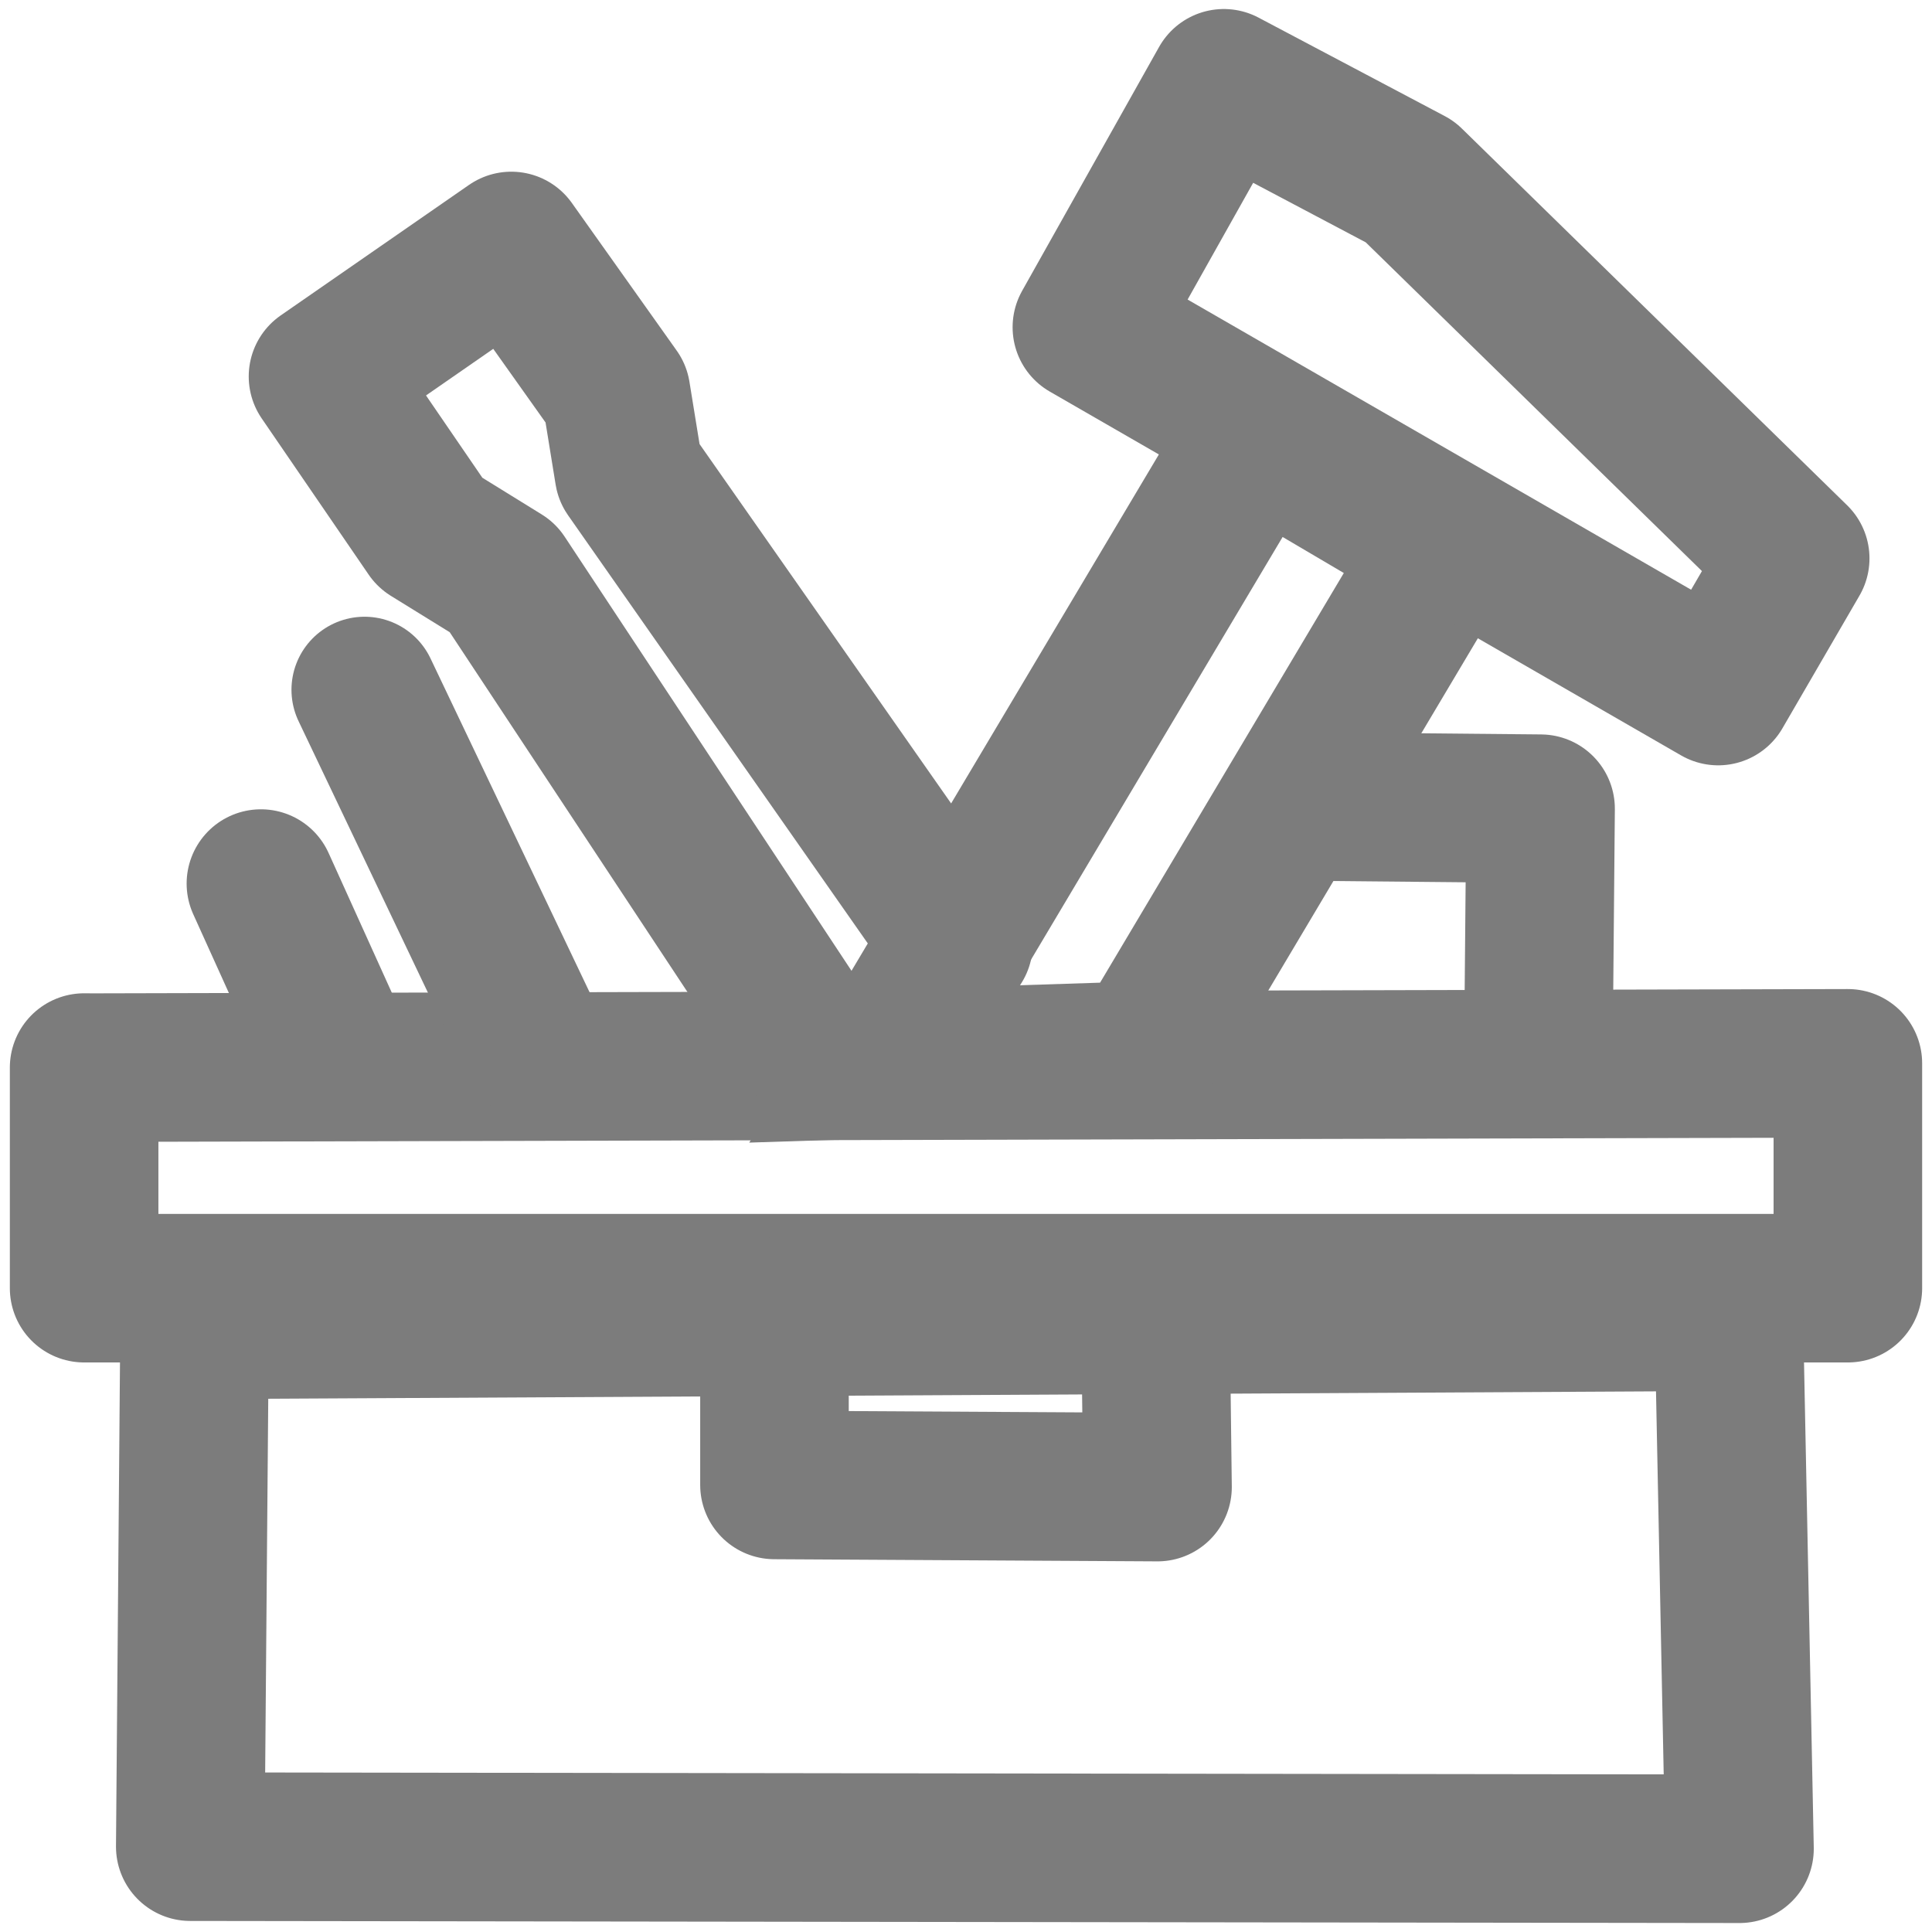
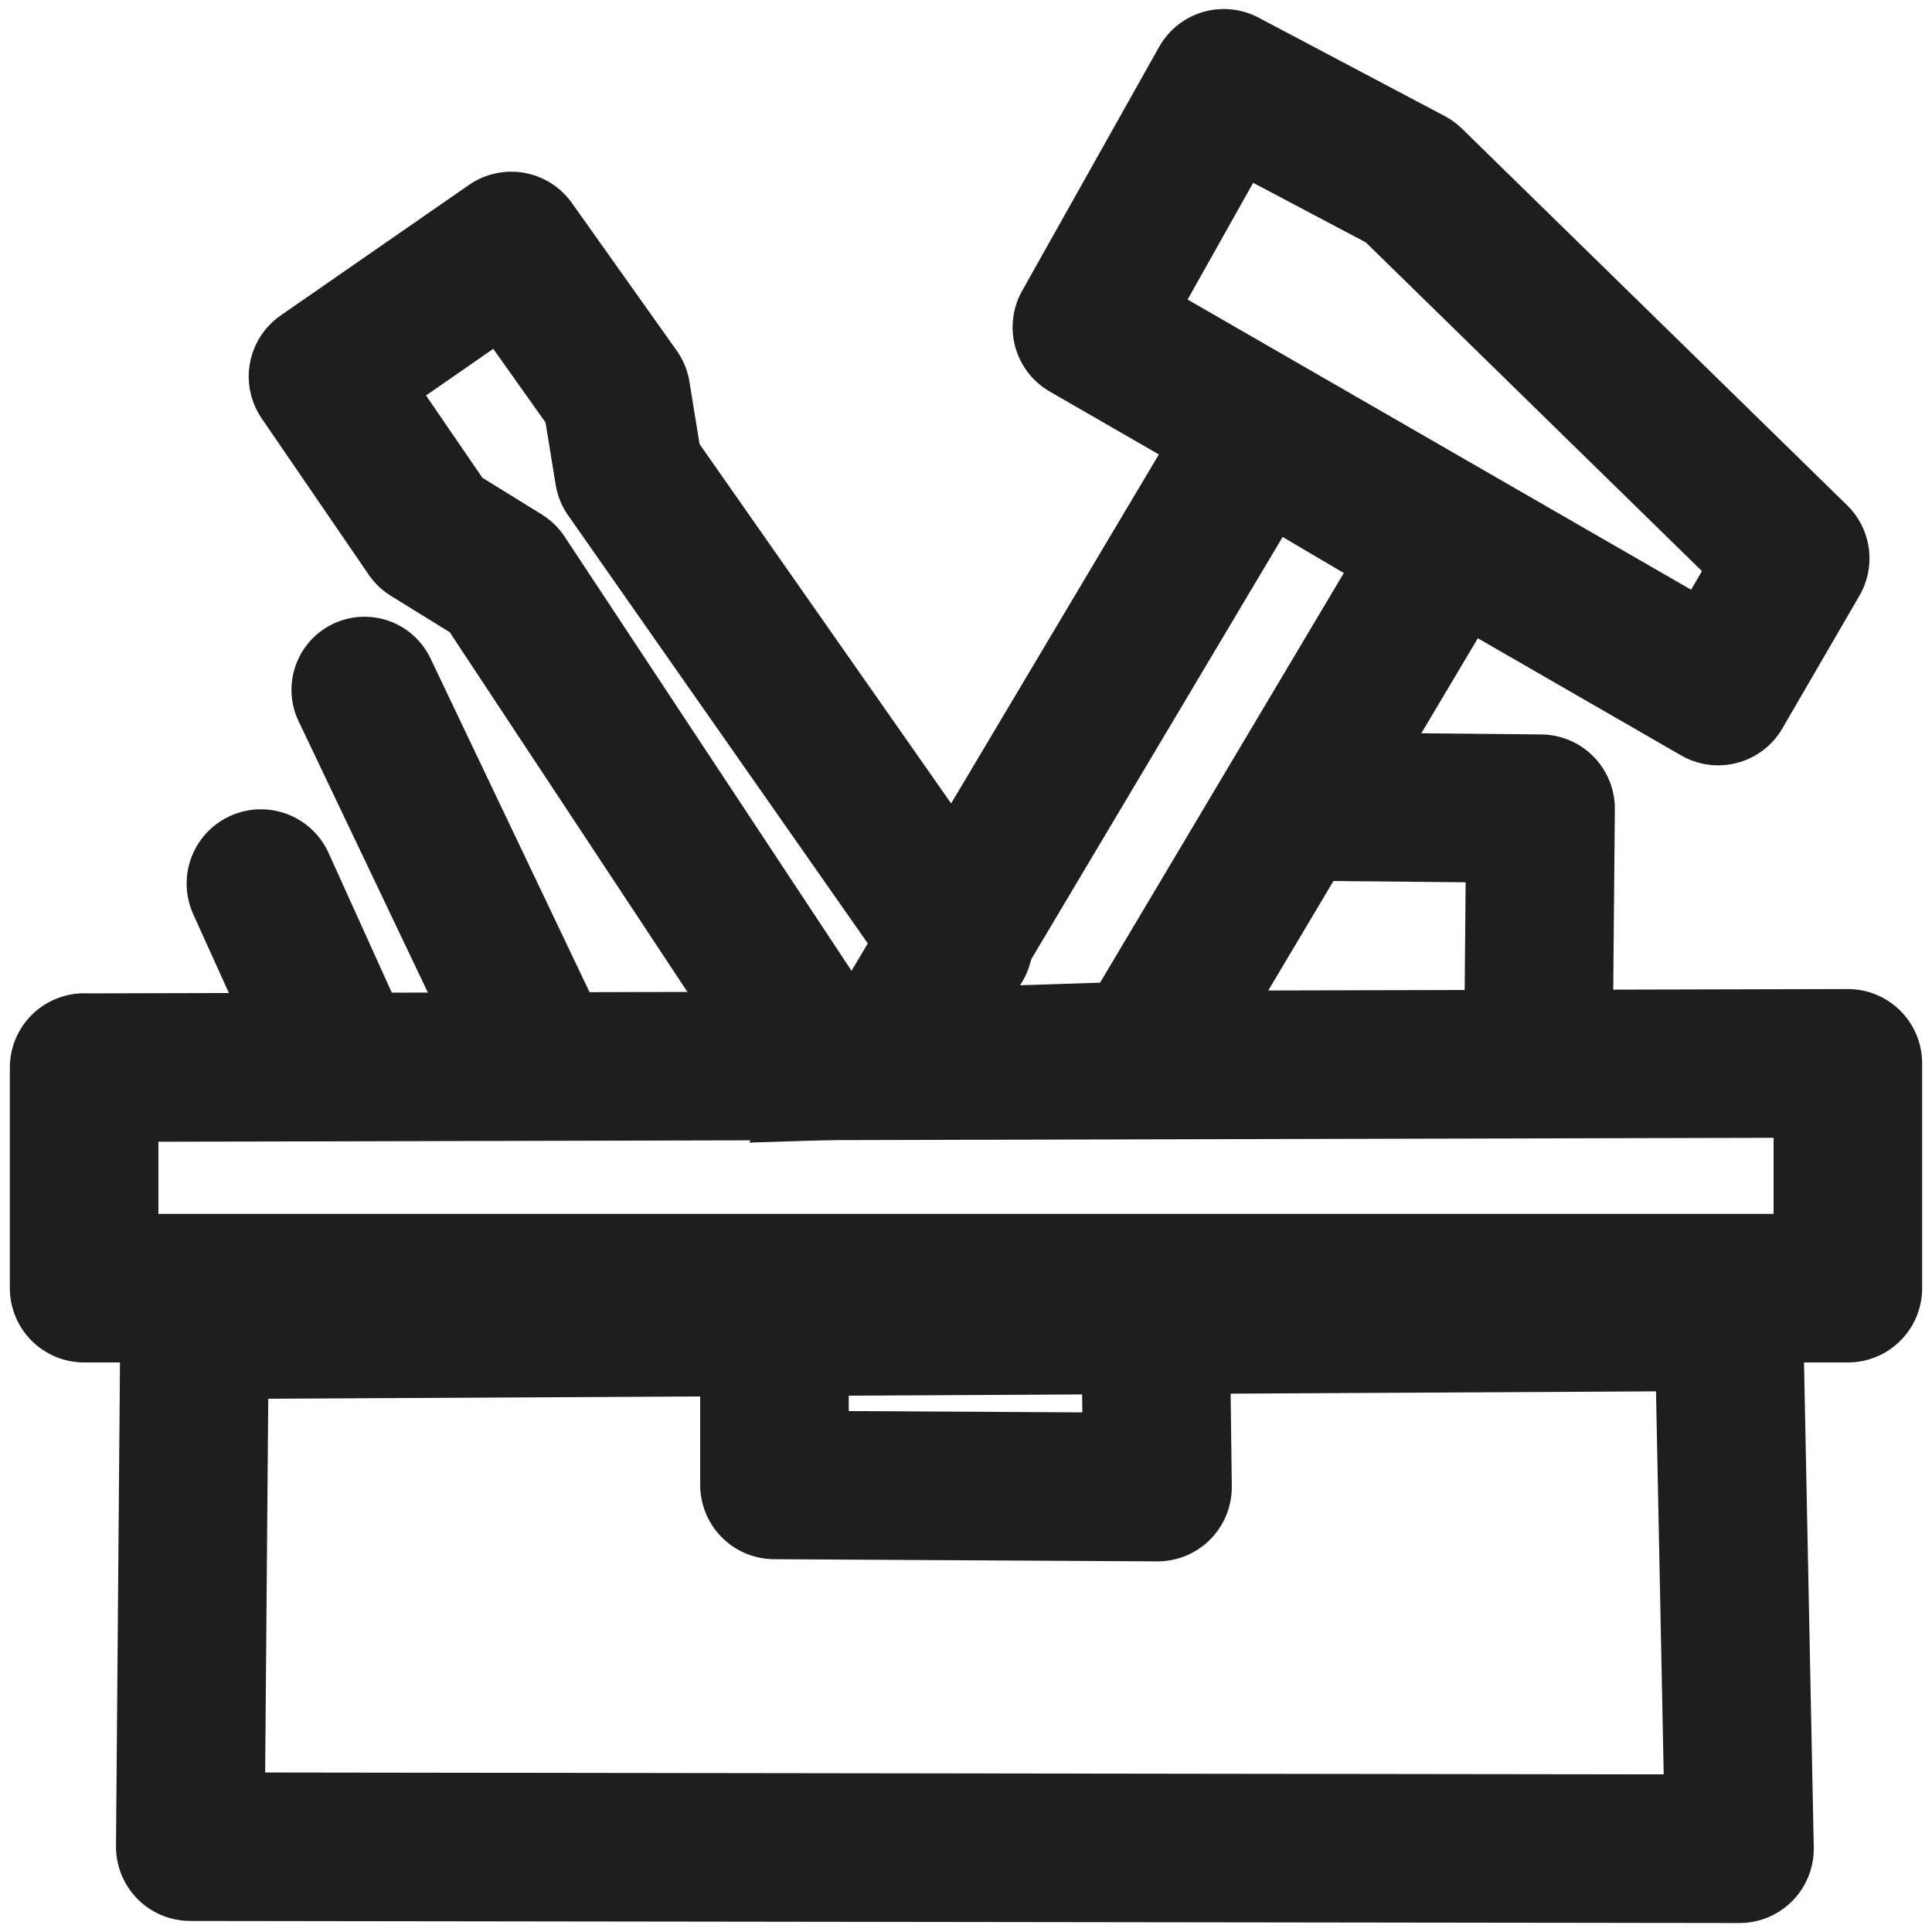
<svg xmlns="http://www.w3.org/2000/svg" version="1.1" id="1820402909" x="0px" y="0px" viewBox="0 0 25 25" xml:space="preserve" class="svg u_1820402909" data-icon-custom="true" data-icon-name="toolbox (1).svg" width="25" height="25">
  <defs id="defs5884">  
  
  
  
</defs>
  <g id="1064740580" transform="matrix(0.0390625,0,0,0.0390625,2.5,2.500005)" style="display:inline">
    <g id="g6524" style="display:inline">
      <g id="g6511">
        <g id="g6632" style="stroke-width:2.56;stroke-miterlimit:4;stroke-dasharray:none">
          <g id="g6616" style="display:inline;stroke-width:2.56;stroke-miterlimit:4;stroke-dasharray:none">
            <g id="g6601" style="display:inline;stroke-width:2.56;stroke-miterlimit:4;stroke-dasharray:none">
              <g id="g6587" style="display:none;stroke-width:2.56;stroke-miterlimit:4;stroke-dasharray:none">
                <g id="g6574" style="stroke-width:2.56;stroke-miterlimit:4;stroke-dasharray:none">
                  <g id="g6562" style="fill:#7c7c7c;fill-opacity:1;stroke-width:2.56;stroke-miterlimit:4;stroke-dasharray:none" transform="matrix(1.248396,0,0,1.248396,-63.58935,-63.58932)">
                    <g id="g6551" style="fill:#7c7c7c;fill-opacity:1;stroke-width:2.56;stroke-miterlimit:4;stroke-dasharray:none">
                      <g id="g6478" style="fill:#7c7c7c;fill-opacity:1;stroke-width:2.56;stroke-miterlimit:4;stroke-dasharray:none">
                        <g id="g6469" style="fill:#7c7c7c;fill-opacity:1;stroke-width:2.56;stroke-miterlimit:4;stroke-dasharray:none">
                          <g id="g6461" style="fill:#7c7c7c;fill-opacity:1;stroke-width:2.56;stroke-miterlimit:4;stroke-dasharray:none">
                            <g id="g6454" style="fill:#7c7c7c;fill-opacity:1;stroke-width:2.56;stroke-miterlimit:4;stroke-dasharray:none">
                              <g id="g6448" style="fill:#7c7c7c;fill-opacity:1;stroke-width:2.56;stroke-miterlimit:4;stroke-dasharray:none">
                                <g id="g6443" style="fill:#7c7c7c;fill-opacity:1;stroke-width:2.56;stroke-miterlimit:4;stroke-dasharray:none">
                                  <g id="g6439" style="fill:#7c7c7c;fill-opacity:1;stroke-width:2.56;stroke-miterlimit:4;stroke-dasharray:none">
                                    <path d="M 500.23,270.051 H 425.69 V 212.66 c 0,-6.501 -5.271,-11.77 -11.77,-11.77 h -48.1 l 27.688,-47.958 64.046,36.977 c 1.804,1.043 3.837,1.577 5.885,1.577 1.019,0 2.044,-0.133 3.046,-0.401 3.017,-0.809 5.586,-2.78 7.147,-5.484 l 20.598,-35.678 c 2.533,-4.388 1.975,-9.906 -1.389,-13.696 C 445.913,83.333 394.793,29.371 331.424,1.649 325.933,-0.753 319.511,1.355 316.514,6.548 l -38.253,66.256 c -3.251,5.63 -1.322,12.828 4.308,16.078 l 39.586,22.855 -69.394,120.189 -78.893,-116.953 -2.194,-16.818 c -0.237,-1.813 -0.892,-3.544 -1.914,-5.059 L 139.923,48.864 c -3.636,-5.39 -10.952,-6.81 -16.339,-3.176 l -53.66,36.193 c -2.588,1.746 -4.377,4.448 -4.973,7.512 -0.596,3.064 0.051,6.24 1.796,8.828 l 29.837,44.232 c 1.02,1.513 2.379,2.767 3.968,3.665 l 14.769,8.345 77.97,115.587 H 147.67 l -46.458,-95.485 c -2.845,-5.845 -9.89,-8.277 -15.733,-5.434 -5.845,2.845 -8.278,9.888 -5.434,15.733 l 41.447,85.186 H 91.712 L 73.156,227.845 c -2.618,-5.951 -9.566,-8.653 -15.512,-6.037 -5.951,2.616 -8.655,9.561 -6.038,15.512 l 14.39,32.732 H 11.77 c -6.5,0 -11.77,5.269 -11.77,11.77 v 64.736 c 0,6.501 5.271,11.77 11.77,11.77 h 20.598 v 141.241 c 0,6.501 5.271,11.77 11.77,11.77 h 423.724 c 6.499,0 11.77,-5.269 11.77,-11.77 V 358.328 h 20.598 c 6.5,0 11.77,-5.269 11.77,-11.77 v -64.736 c 0,-6.502 -5.271,-11.771 -11.77,-11.771 z M 402.15,224.43 v 45.621 H 325.891 L 352.229,224.43 Z M 304.533,74.381 331.515,27.647 c 52.385,25.827 96.917,71.78 138.08,117.868 l -10.464,18.122 z m -40.799,185.632 c 0.005,-0.008 0.007,-0.016 0.012,-0.025 l 78.799,-136.482 30.578,17.654 -74.412,128.89 H 257.937 Z M 133.285,139 c -1.02,-1.512 -2.379,-2.767 -3.968,-3.665 L 114.548,126.99 92.846,94.815 126.99,71.786 l 21.702,32.171 2.194,16.818 c 0.237,1.813 0.892,3.544 1.914,5.059 l 86.868,128.772 -8.917,15.444 h -9.063 z M 456.092,487.798 H 55.908 V 358.327 h 135.356 v 41.195 c 0,6.501 5.271,11.77 11.77,11.77 h 105.931 c 6.499,0 11.77,-5.269 11.77,-11.77 v -41.195 h 135.356 c 0,0 10e-4,31.642 10e-4,129.471 z M 214.805,387.752 v -29.425 h 82.391 v 29.425 z M 488.46,334.787 H 23.54 v -41.195 h 464.92 z" id="1656924107" style="fill:#7c7c7c;fill-opacity:1;stroke-width:2.56;stroke-miterlimit:4;stroke-dasharray:none" />
                                  </g>
                                </g>
                              </g>
                            </g>
                          </g>
                        </g>
                      </g>
                    </g>
                  </g>
                </g>
                <g id="layer4" style="display:inline" />
              </g>
            </g>
          </g>
        </g>
      </g>
    </g>
  </g>
  <g id="1132553754" transform="translate(0,-487)" />
  <g id="1880598099" transform="translate(0,-487)" />
  <g id="1988094613" transform="translate(0,-487)" />
  <g id="1914315751" transform="translate(0,-487)" />
  <g id="1630138987" transform="translate(0,-487)" />
  <g id="1603307750" transform="translate(0,-487)" />
  <g id="1016117654" transform="translate(0,-487)" />
  <g id="1170772444" transform="translate(0,-487)" />
  <g id="1886740084" transform="translate(0,-487)" />
  <g id="1604956928" transform="translate(0,-487)" />
  <g id="1007233781" transform="translate(0,-487)" />
  <g id="1473687742" transform="translate(0,-487)" />
  <g id="1469275397" transform="translate(0,-487)" />
  <g id="1820851326" transform="translate(0,-487)" />
  <g id="1507908697" transform="translate(0,-487)" />
-   <g id="g6692" transform="matrix(0.9611607,0,0,0.9611607,0.4964841,0.5021704)" style="fill:none;fill-opacity:1;stroke:#7c7c7c;stroke-opacity:1">
-     <path id="path6656" d="m 0.616,13.85 v 2.97 H 24.361 v -3.027 l -23.629,0.058 z" style="fill:none;stroke:#7c7c7c;stroke-width:2;stroke-linecap:butt;stroke-linejoin:round;stroke-miterlimit:4;stroke-dasharray:none;stroke-opacity:1;fill-opacity:1" />
-     <path id="path6658" d="m 9.91,17.135 v 2.334 l 5.157,0.029 -0.029,-2.334 z" style="fill:none;stroke:#7c7c7c;stroke-width:2;stroke-linecap:butt;stroke-linejoin:round;stroke-miterlimit:4;stroke-dasharray:none;stroke-opacity:1;fill-opacity:1" />
-     <path id="path6662" d="m 2.103,17.314 -0.058,7.025 20.857,0.028 -0.144,-7.163 z" style="fill:none;stroke:#7c7c7c;stroke-width:2;stroke-linecap:butt;stroke-linejoin:round;stroke-miterlimit:4;stroke-dasharray:none;stroke-opacity:1;fill-opacity:1" />
-     <g id="g6680" style="fill:none;fill-opacity:1;stroke:#7c7c7c;stroke-opacity:1">
-       <path style="fill:none;stroke:#7c7c7c;stroke-width:2;stroke-linecap:round;stroke-linejoin:miter;stroke-miterlimit:4;stroke-dasharray:none;stroke-opacity:1;fill-opacity:1" d="m 2.996,11.373 1.095,2.42 v 0.029 0 l -0.029,-0.086" id="path6664" />
-       <path style="fill:none;stroke:#7c7c7c;stroke-width:1.967;stroke-linecap:round;stroke-linejoin:miter;stroke-miterlimit:4;stroke-dasharray:none;stroke-opacity:1;fill-opacity:1" d="M 4.391,8.764 6.686,13.58" id="path6666" />
+   <g id="g6692" transform="matrix(0.9611607,0,0,0.9611607,0.4964841,0.5021704)" style="fill:none;fill-opacity:1;stroke:#1e1e1e;stroke-opacity:1">
+     <path id="path6656" d="m 0.616,13.85 v 2.97 H 24.361 v -3.027 l -23.629,0.058 z" style="fill:none;stroke:#1e1e1e;stroke-width:2;stroke-linecap:butt;stroke-linejoin:round;stroke-miterlimit:4;stroke-dasharray:none;stroke-opacity:1;fill-opacity:1" />
+     <path id="path6658" d="m 9.91,17.135 v 2.334 l 5.157,0.029 -0.029,-2.334 z" style="fill:none;stroke:#1e1e1e;stroke-width:2;stroke-linecap:butt;stroke-linejoin:round;stroke-miterlimit:4;stroke-dasharray:none;stroke-opacity:1;fill-opacity:1" />
+     <path id="path6662" d="m 2.103,17.314 -0.058,7.025 20.857,0.028 -0.144,-7.163 z" style="fill:none;stroke:#1e1e1e;stroke-width:2;stroke-linecap:butt;stroke-linejoin:round;stroke-miterlimit:4;stroke-dasharray:none;stroke-opacity:1;fill-opacity:1" />
+     <g id="g6680" style="fill:none;fill-opacity:1;stroke:#1e1e1e;stroke-opacity:1">
+       <path style="fill:none;stroke:#1e1e1e;stroke-width:2;stroke-linecap:round;stroke-linejoin:miter;stroke-miterlimit:4;stroke-dasharray:none;stroke-opacity:1;fill-opacity:1" d="m 2.996,11.373 1.095,2.42 v 0.029 0 l -0.029,-0.086" id="path6664" />
+       <path style="fill:none;stroke:#1e1e1e;stroke-width:1.967;stroke-linecap:round;stroke-linejoin:miter;stroke-miterlimit:4;stroke-dasharray:none;stroke-opacity:1;fill-opacity:1" d="M 4.391,8.764 6.686,13.58" id="path6666" />
    </g>
-     <path id="path6668" d="M 11.379,13.793 12.388,12.18 7.951,5.842 7.778,4.776 6.367,2.789 3.832,4.546 5.272,6.649 6.251,7.254 10.458,13.621 Z" style="fill:none;stroke:#7c7c7c;stroke-width:2;stroke-linecap:butt;stroke-linejoin:round;stroke-miterlimit:4;stroke-dasharray:none;stroke-opacity:1;fill-opacity:1" />
-     <path id="path6670" d="m 16.401,5.34 2.547,1.5 -4.075,6.849 -3.509,0.113 z" style="fill:none;stroke:#7c7c7c;stroke-width:2;stroke-linecap:butt;stroke-linejoin:miter;stroke-miterlimit:4;stroke-dasharray:none;stroke-opacity:1;fill-opacity:1" />
-     <path id="path6672" d="M 14.116,3.883 22.615,8.781 23.652,6.995 18.466,1.924 15.96,0.599 Z" style="fill:none;stroke:#7c7c7c;stroke-width:2;stroke-linecap:butt;stroke-linejoin:round;stroke-miterlimit:4;stroke-dasharray:none;stroke-opacity:1;fill-opacity:1" />
-     <path id="path6674" d="m 17.141,10.336 3.083,0.029 -0.029,3.255" style="fill:none;stroke:#7c7c7c;stroke-width:2;stroke-linecap:butt;stroke-linejoin:round;stroke-miterlimit:4;stroke-dasharray:none;stroke-opacity:1;fill-opacity:1" />
+     <path id="path6668" d="M 11.379,13.793 12.388,12.18 7.951,5.842 7.778,4.776 6.367,2.789 3.832,4.546 5.272,6.649 6.251,7.254 10.458,13.621 Z" style="fill:none;stroke:#1e1e1e;stroke-width:2;stroke-linecap:butt;stroke-linejoin:round;stroke-miterlimit:4;stroke-dasharray:none;stroke-opacity:1;fill-opacity:1" />
+     <path id="path6670" d="m 16.401,5.34 2.547,1.5 -4.075,6.849 -3.509,0.113 z" style="fill:none;stroke:#1e1e1e;stroke-width:2;stroke-linecap:butt;stroke-linejoin:miter;stroke-miterlimit:4;stroke-dasharray:none;stroke-opacity:1;fill-opacity:1" />
+     <path id="path6672" d="M 14.116,3.883 22.615,8.781 23.652,6.995 18.466,1.924 15.96,0.599 Z" style="fill:none;stroke:#1e1e1e;stroke-width:2;stroke-linecap:butt;stroke-linejoin:round;stroke-miterlimit:4;stroke-dasharray:none;stroke-opacity:1;fill-opacity:1" />
+     <path id="path6674" d="m 17.141,10.336 3.083,0.029 -0.029,3.255" style="fill:none;stroke:#1e1e1e;stroke-width:2;stroke-linecap:butt;stroke-linejoin:round;stroke-miterlimit:4;stroke-dasharray:none;stroke-opacity:1;fill-opacity:1" />
  </g>
  <path style="fill:none;stroke:#000000;stroke-width:1px;stroke-linecap:butt;stroke-linejoin:miter;stroke-opacity:1" d="M 11.351,10.913 Z" id="path6676" />
</svg>
